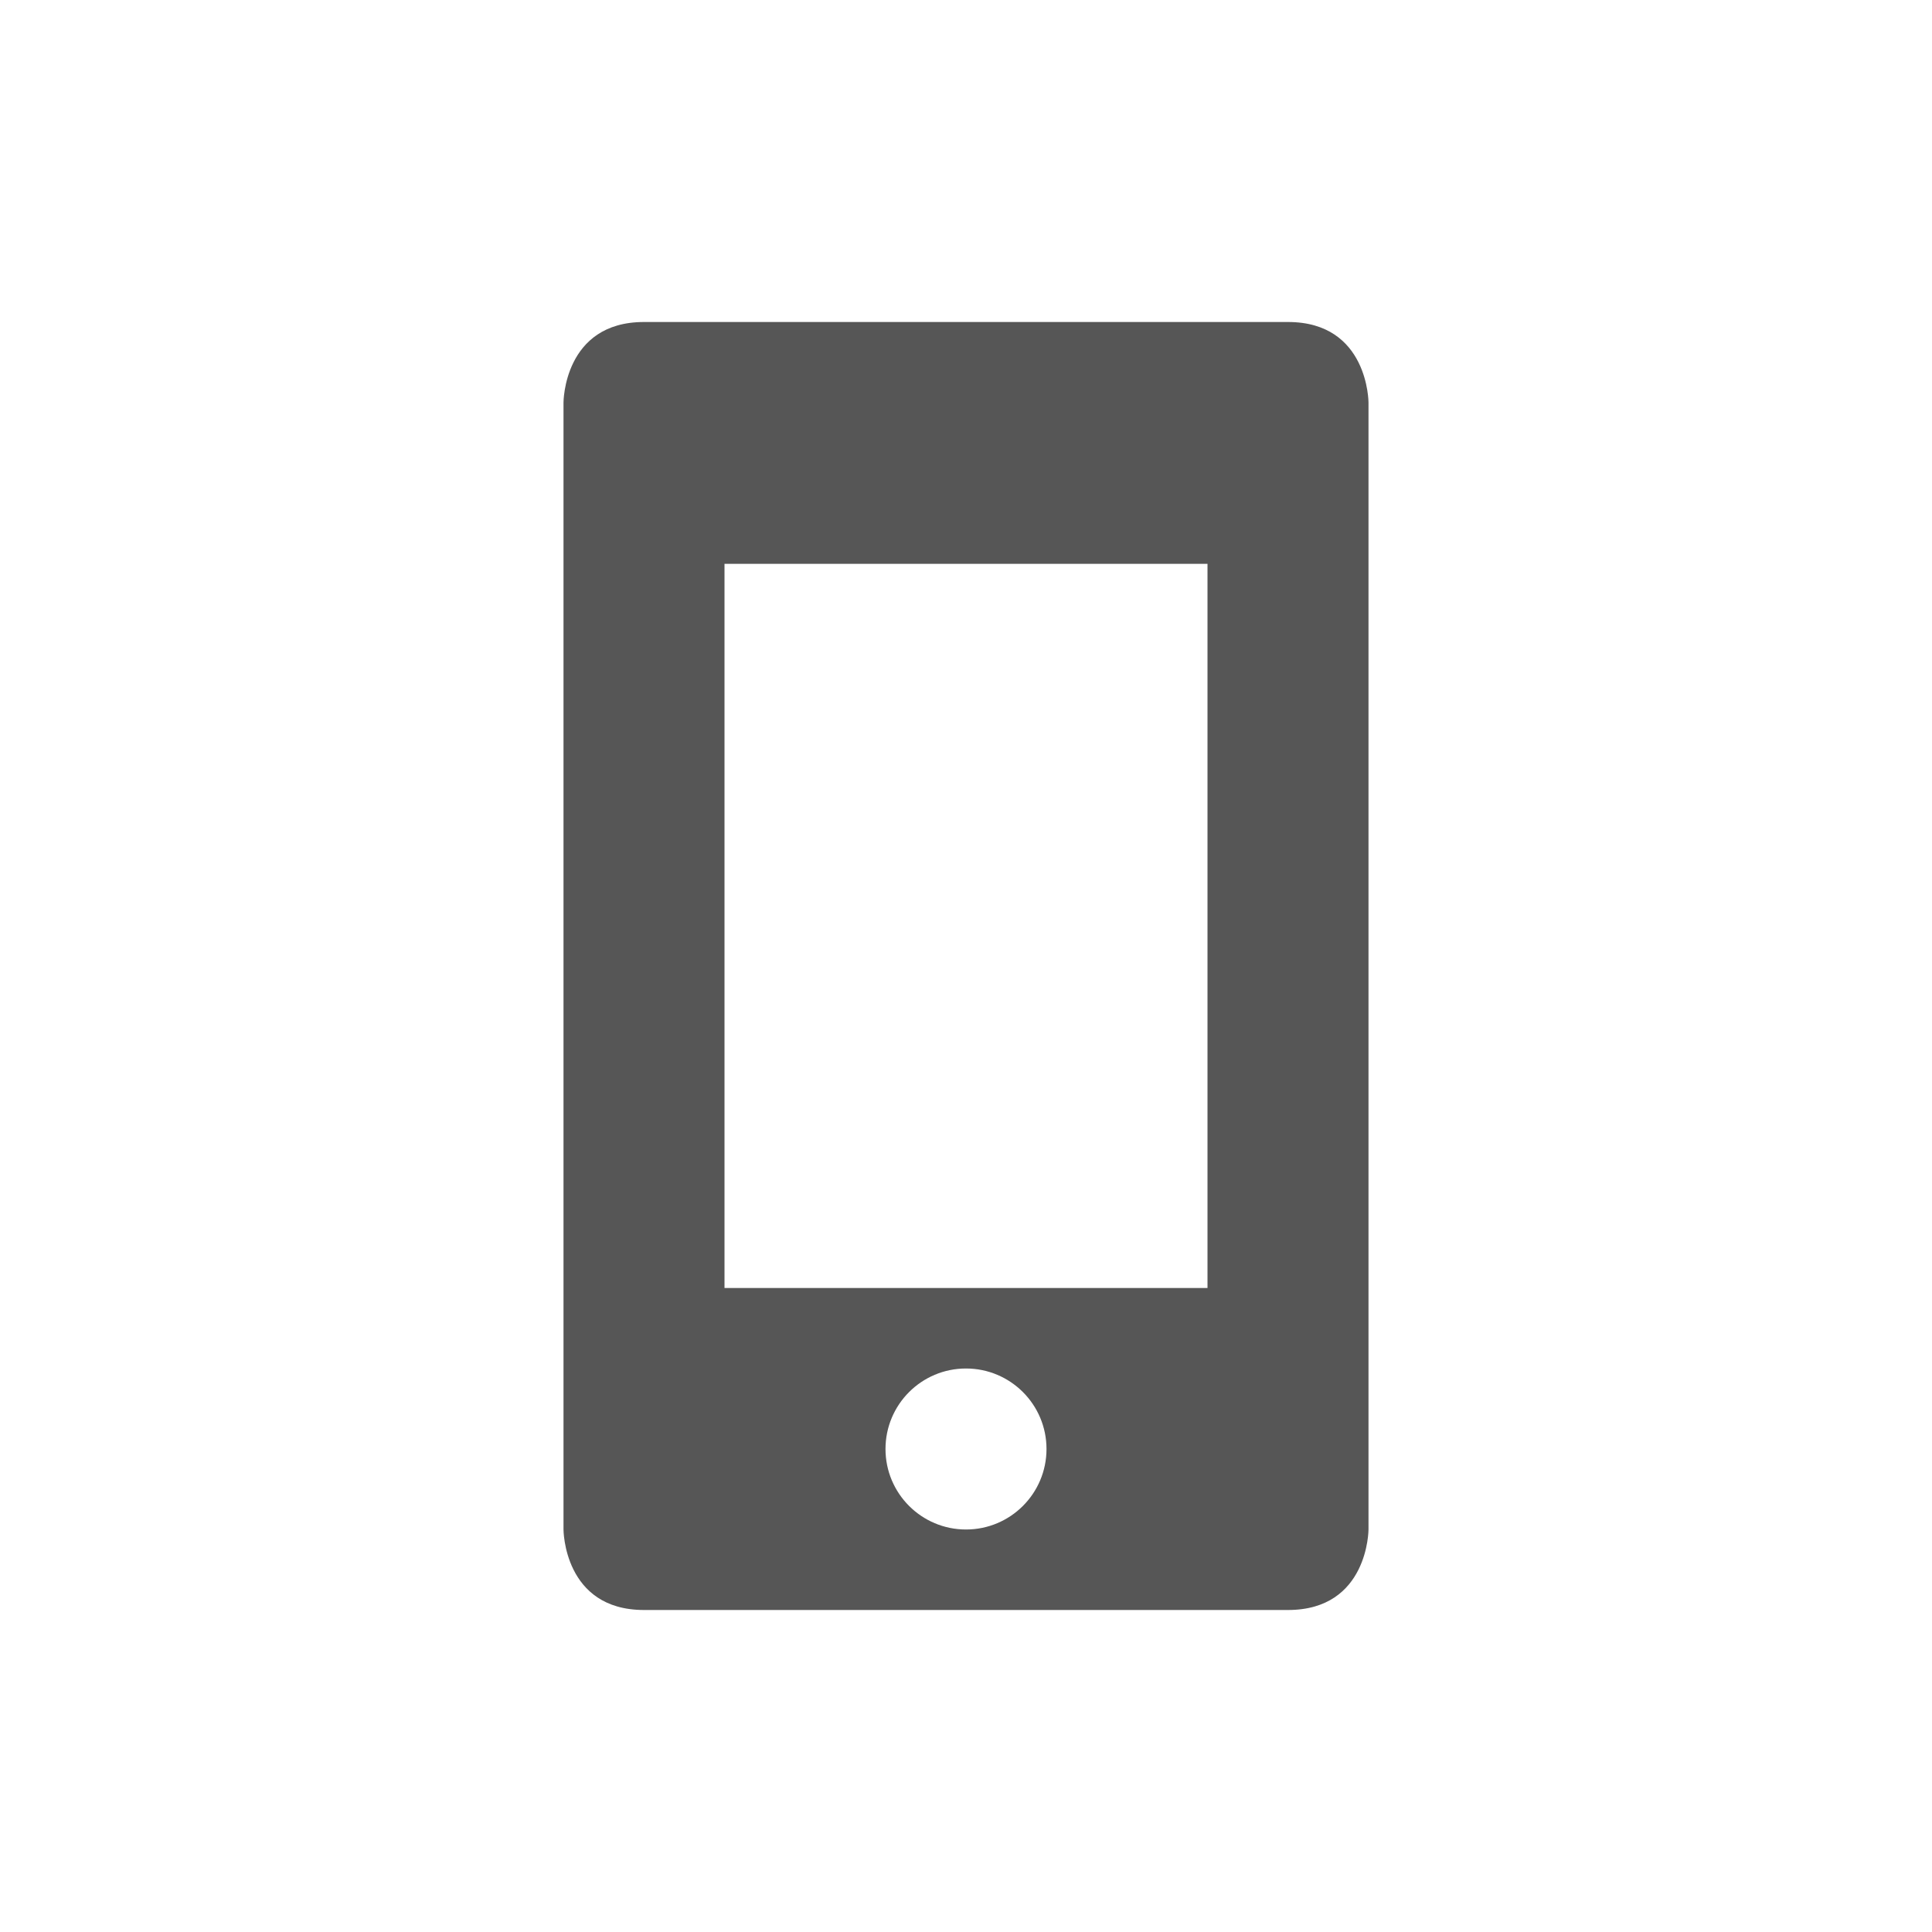
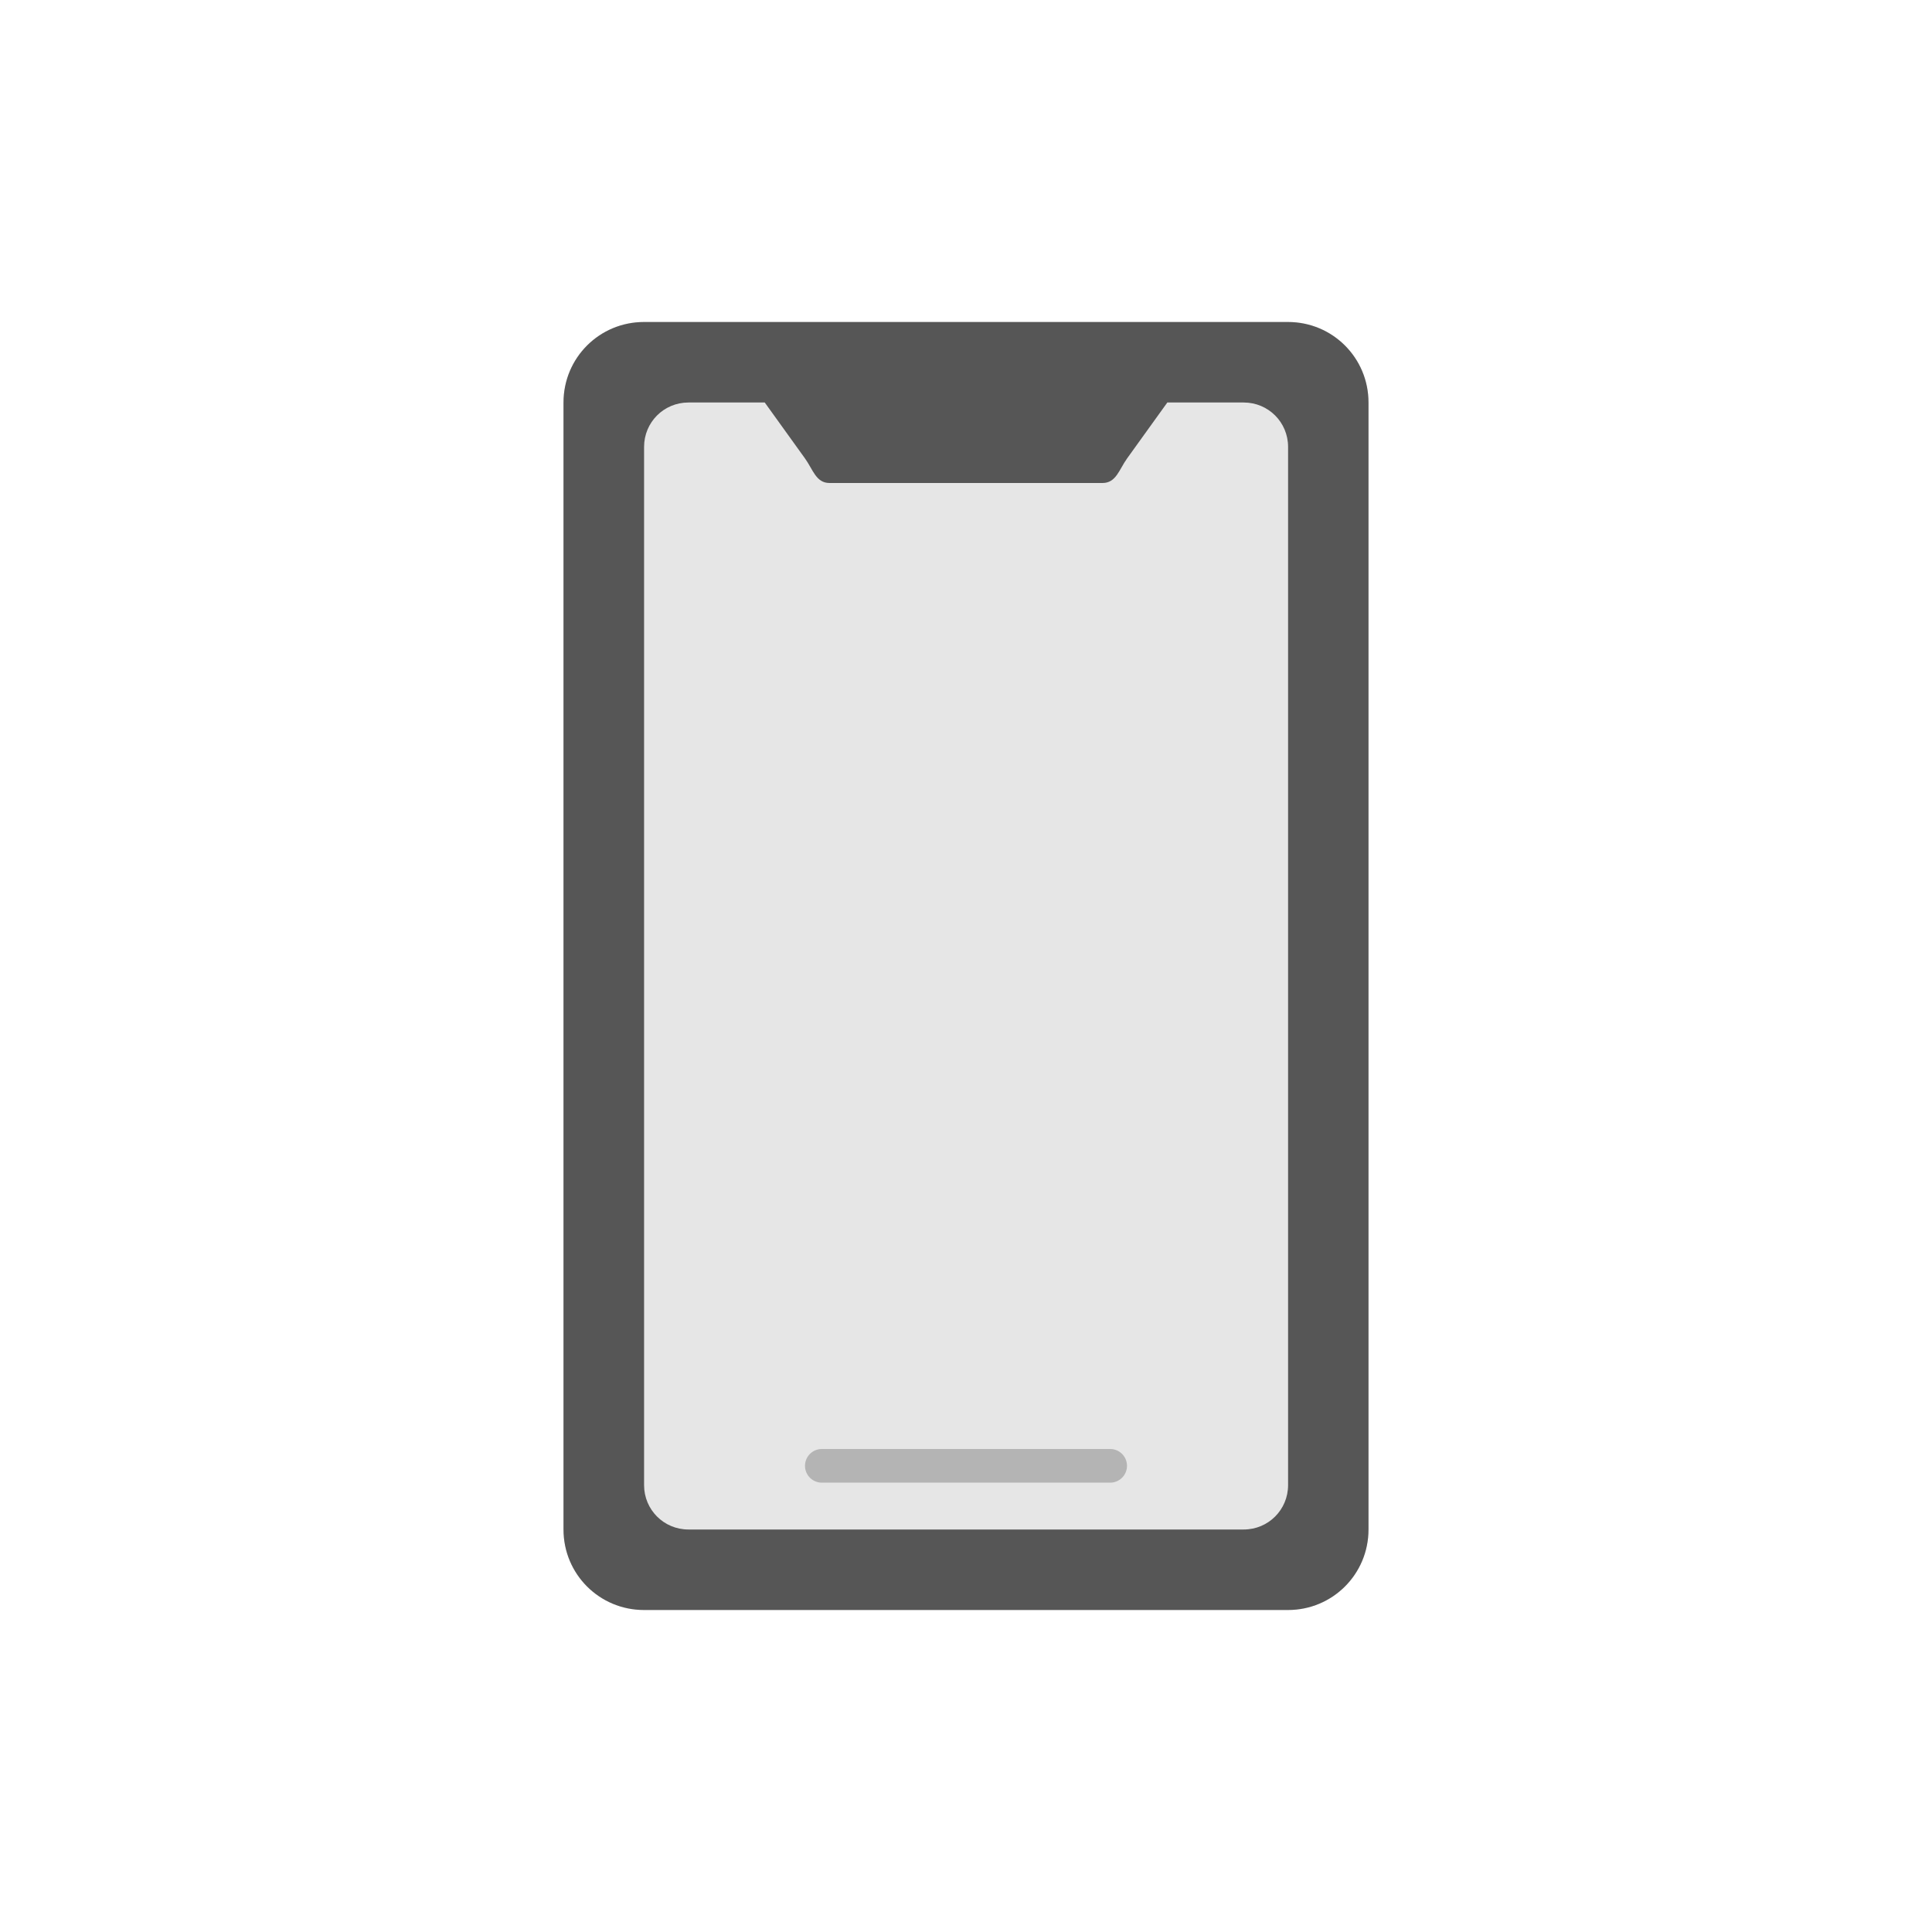
<svg xmlns="http://www.w3.org/2000/svg" width="24" height="24" viewBox="0 0 24 24">
  <defs>
    <style id="current-color-scheme" type="text/css">
   .ColorScheme-Text { color:#565656; } .ColorScheme-Highlight { color:#5294e2; }
  </style>
  </defs>
-   <path style="fill:currentColor" class="ColorScheme-Text" d="M 4 0 C 3 0 3 1 3 1 L 3 15 C 3 15 3 16 4 16 L 12 16 C 13 16 13 15 13 15 L 13 1 C 13 1 13 0 12 0 L 4 0 z M 5 3.004 L 11 3.004 L 11 12 L 5 12 L 5 3.004 z M 8 13 A 1 1 0 0 1 9 14 A 1 1 0 0 1 8 15 A 1 1 0 0 1 7 14 A 1 1 0 0 1 8 13 z" transform="translate(4 4)" />
+   <g style="fill:currentColor" class="ColorScheme-Text">
+     <path d="m8 4c-0.554 0-1 0.446-1 1v14c0 0.554 0.446 1 1 1h8c0.554 0 1-0.446 1-1v-14c0-0.554-0.446-1-1-1h-6.695z" opacity=".15" style="paint-order:stroke fill markers" />
+     <path d="m8 4c-0.554 0-1 0.446-1 1v14c0 0.554 0.446 1 1 1h8c0.554 0 1-0.446 1-1v-14c0-0.554-0.446-1-1-1h-6.695zm0.551 1h0.949l0.5 0.695c0.099 0.137 0.136 0.305 0.305 0.305h3.391c0.169 0 0.206-0.167 0.305-0.305l0.5-0.695h0.949c0.305 0 0.551 0.245 0.551 0.551v12.898c0 0.305-0.245 0.551-0.551 0.551h-6.898c-0.305 0-0.551-0.245-0.551-0.551v-12.898c0-0.305 0.245-0.551 0.551-0.551z" style="paint-order:stroke fill markers" />
+     <rect x="10" y="18" width="4" height=".418" ry=".209" opacity=".35" style="paint-order:stroke fill markers" />
+   </g>
</svg>
